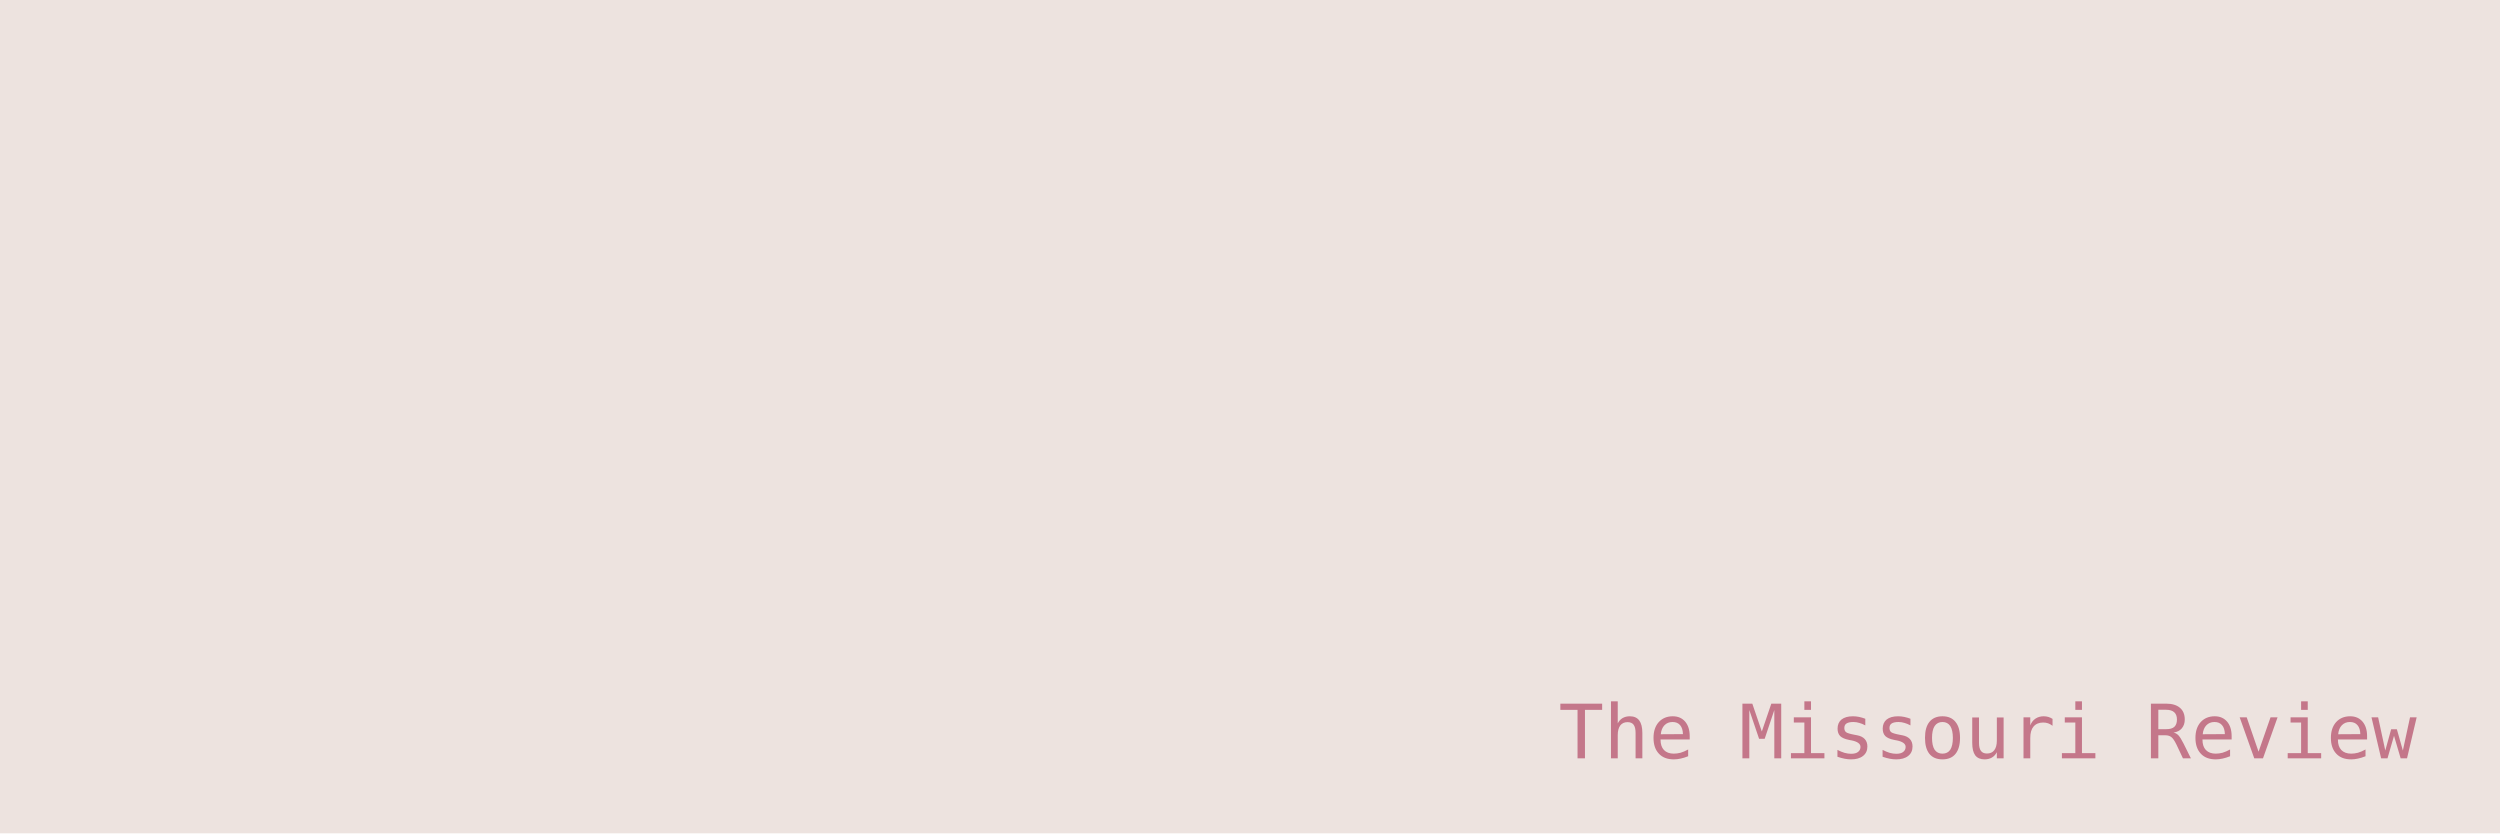
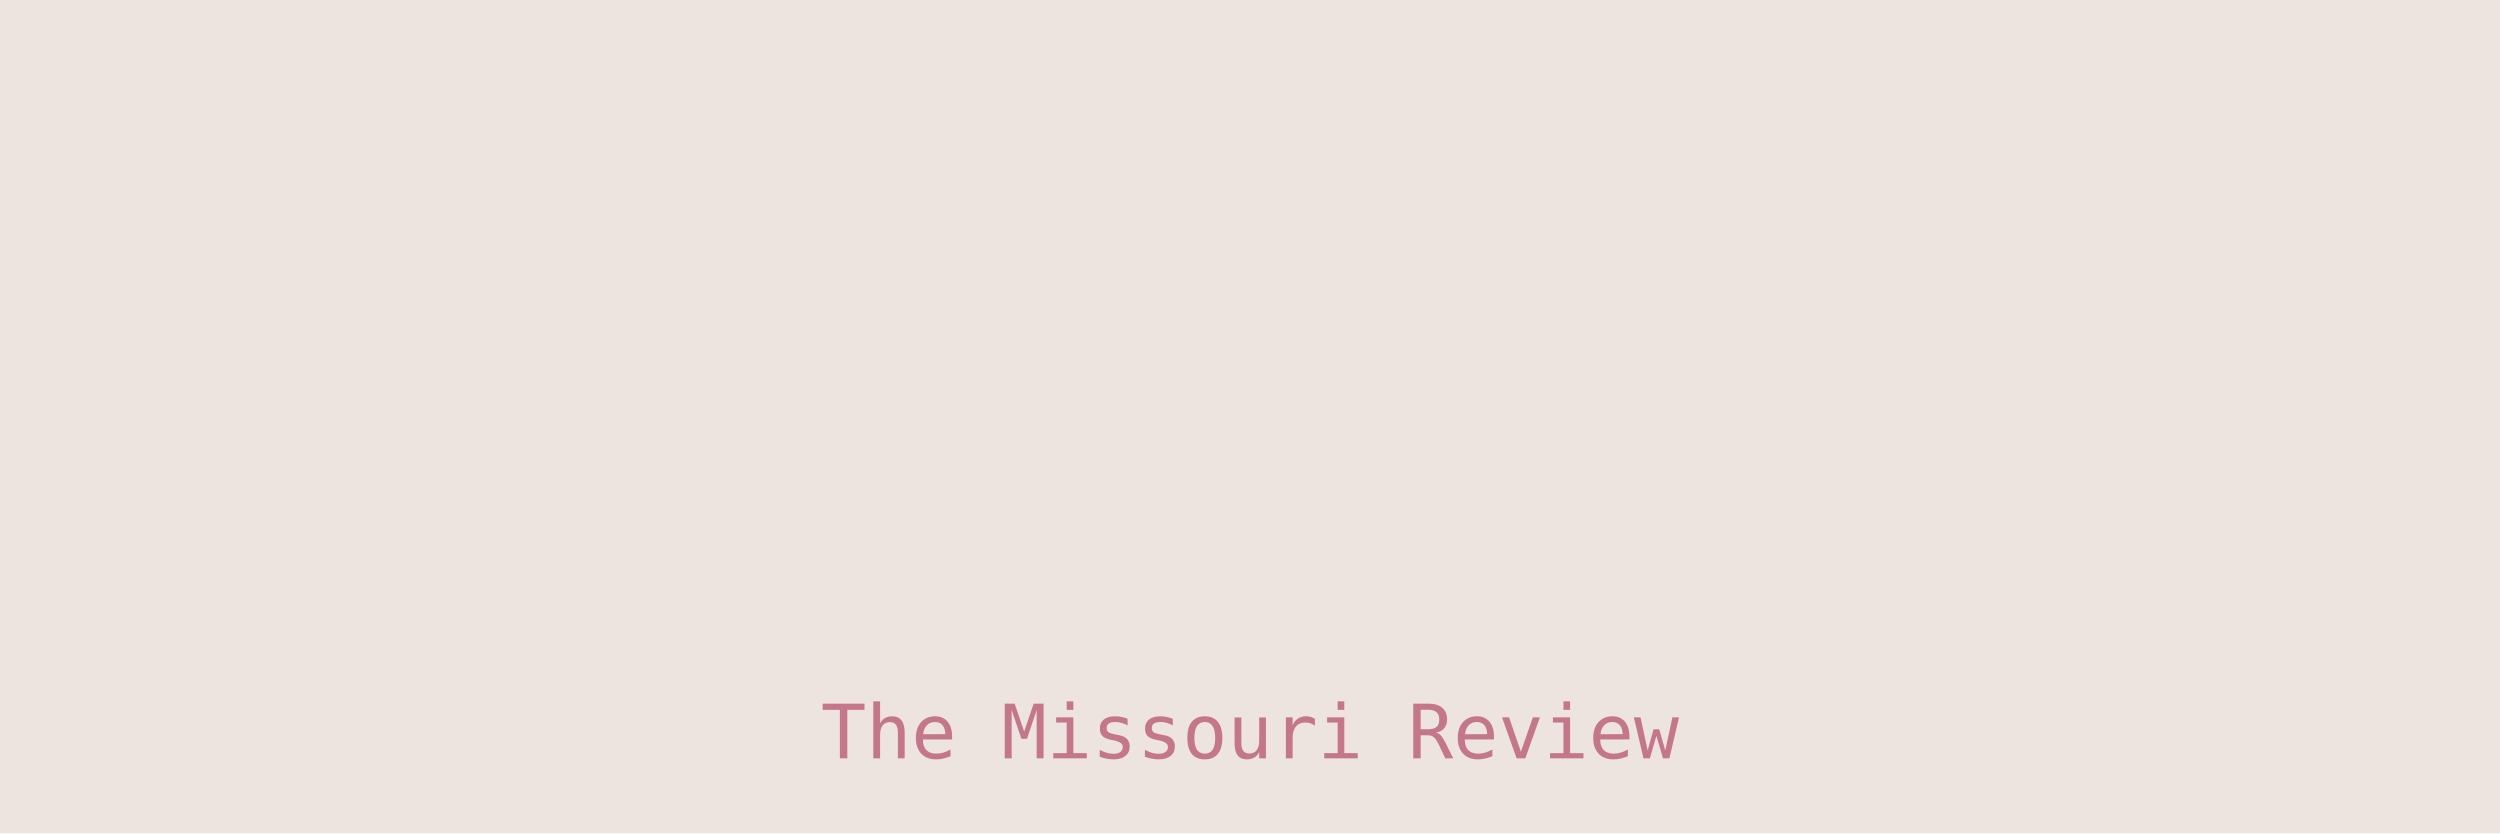
<svg xmlns="http://www.w3.org/2000/svg" viewBox="0 0 300 100">
  <rect width="300" height="100" fill="#EDE3DF" />
-   <text x="290" y="91" text-anchor="end" font-family="monospace" font-size="9" fill="#C4778A">The Missouri Review</text>
+   <text x="150" y="91" text-anchor="middle" font-family="monospace" font-size="9" fill="#C4778A">The Missouri Review</text>
</svg>
